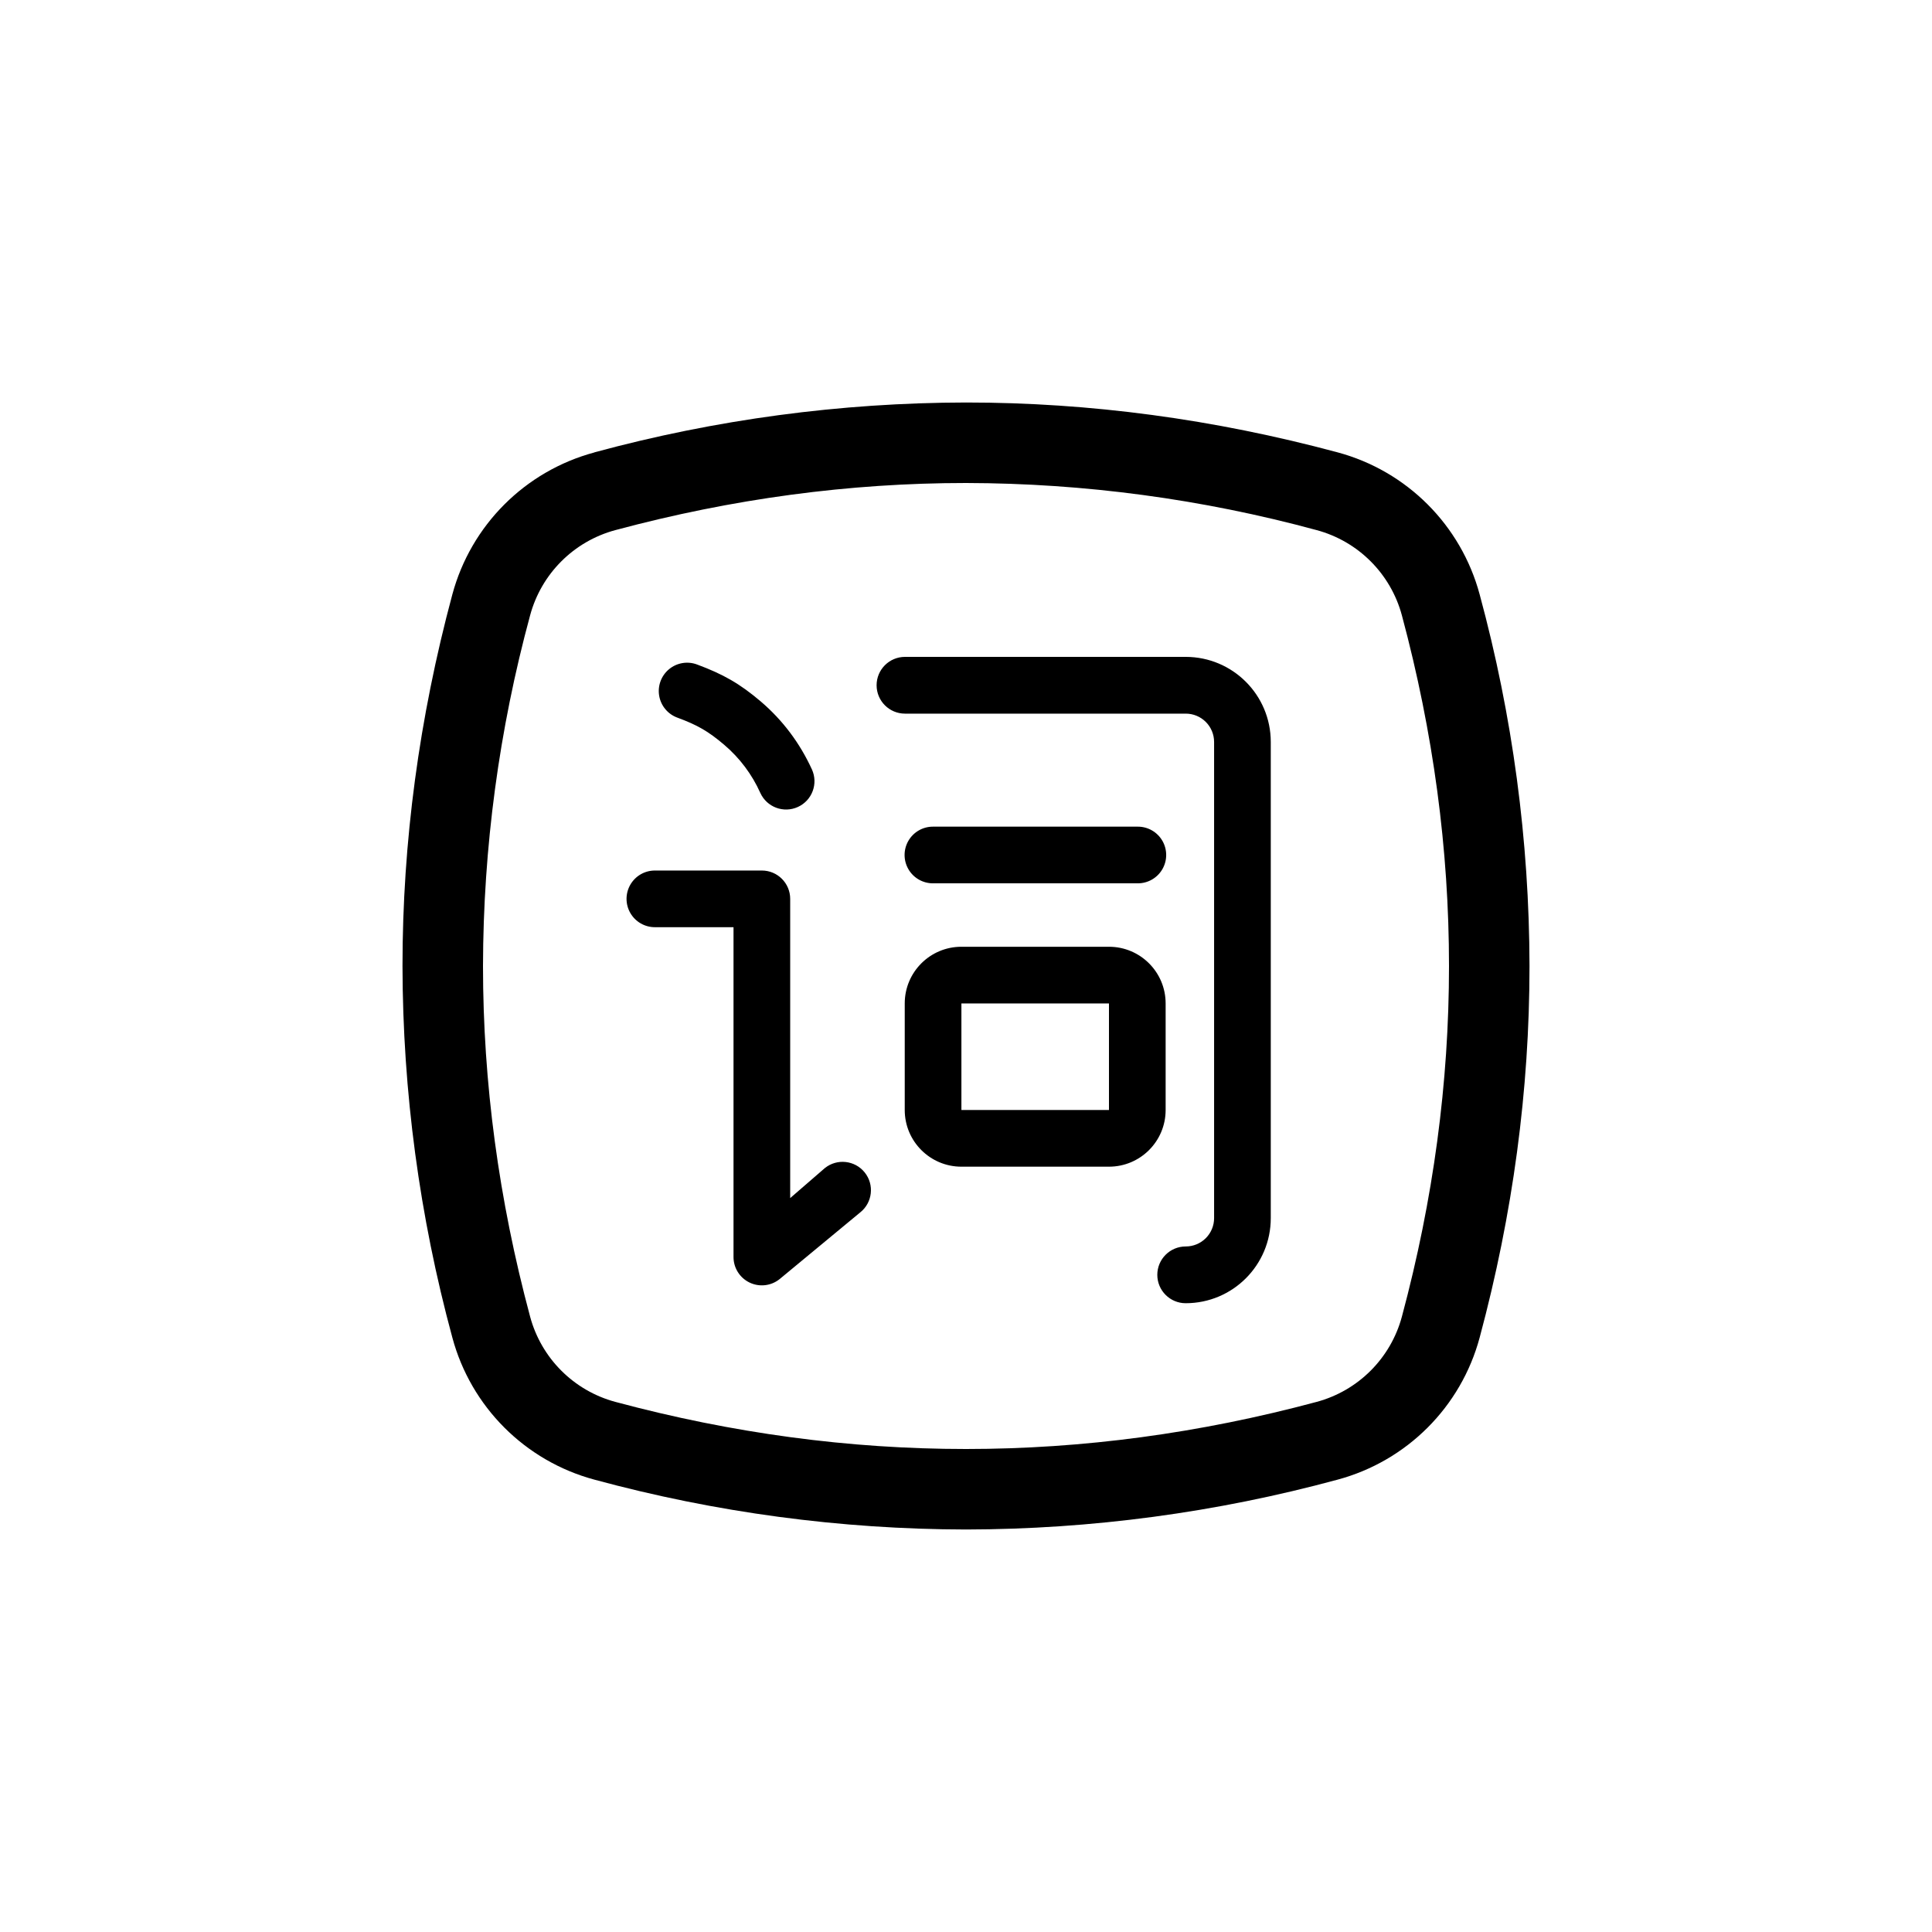
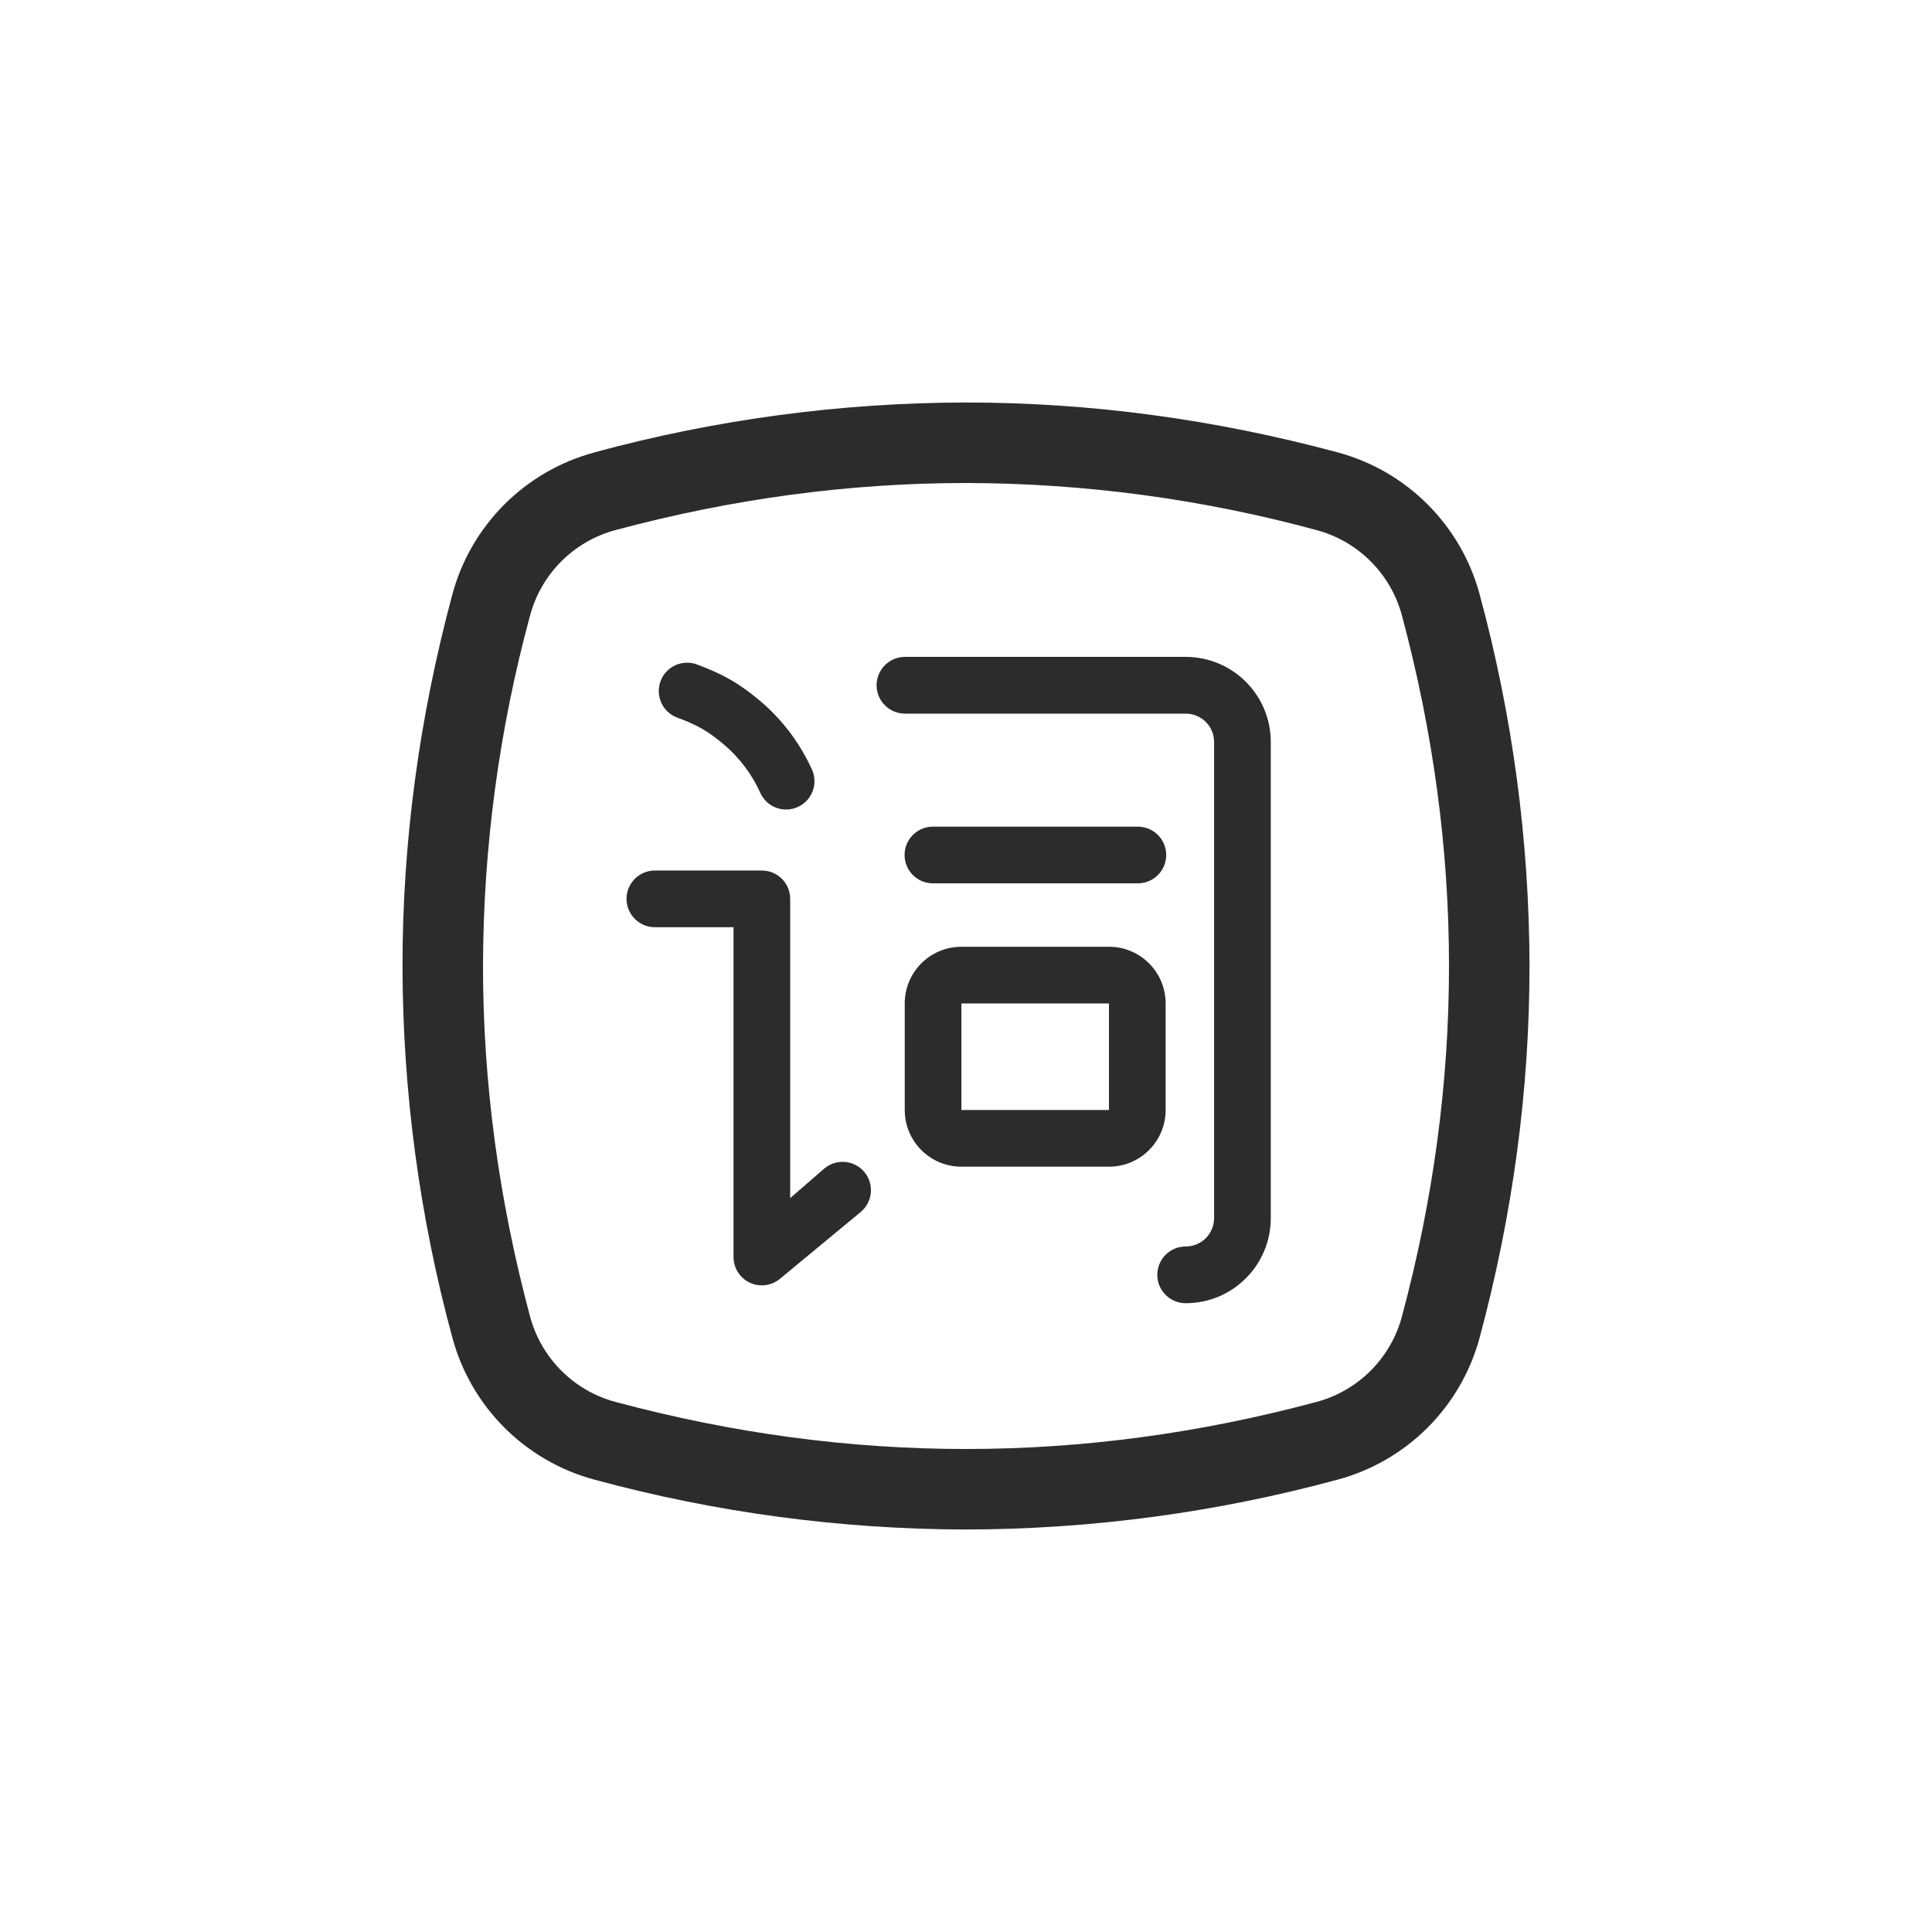
- <svg xmlns="http://www.w3.org/2000/svg" viewBox="0 0 1024 1024">
-   <path d="M315.093 239.744A756.907 756.907 0 0 1 512 213.333c65.707 0 131.328 8.789 196.907 26.411a106.667 106.667 0 0 1 75.349 75.349A756.907 756.907 0 0 1 810.667 512c0 65.707-8.789 131.328-26.411 196.907a106.667 106.667 0 0 1-75.349 75.349A756.907 756.907 0 0 1 512 810.667a756.907 756.907 0 0 1-196.907-26.411 106.667 106.667 0 0 1-75.349-75.349A756.907 756.907 0 0 1 213.333 512c0-65.707 8.789-131.328 26.411-196.907A106.667 106.667 0 0 1 315.093 239.787z m11.093 41.216a64 64 0 0 0-45.227 45.227A714.283 714.283 0 0 0 256 512c0 61.867 8.32 123.819 24.96 185.813a64 64 0 0 0 45.227 45.227c61.995 16.64 123.904 24.96 185.813 24.96 61.867 0 123.819-8.32 185.813-24.96a64 64 0 0 0 45.227-45.227c16.64-61.995 24.96-123.904 24.96-185.813 0-61.867-8.32-123.819-24.96-185.813a64 64 0 0 0-45.227-45.227A714.283 714.283 0 0 0 512 256c-61.867 0-123.819 8.32-185.813 24.96z m153.472 97.28a15.019 15.019 0 1 1 0-30.08h148.779c24.917 0 45.099 20.181 45.099 45.099v252.373c0 24.917-20.181 45.099-45.099 45.099a15.019 15.019 0 0 1 0-30.08 15.019 15.019 0 0 0 15.061-15.019V393.259a15.019 15.019 0 0 0-15.061-15.019h-148.779z m14.933 89.941a15.019 15.019 0 1 1 0-30.037h108.373a15.019 15.019 0 1 1 0 30.037h-108.373z m14.976 33.621h78.208c16.597 0 30.037 13.44 30.037 30.037v56.491a30.037 30.037 0 0 1-30.037 30.037h-78.208a30.037 30.037 0 0 1-30.037-30.037v-56.491c0-16.597 13.44-30.037 30.037-30.037z m0 30.037v56.491h78.208v-56.491h-78.208z m-120.789-40.405h-41.557a15.019 15.019 0 1 1 0-30.037h56.576c8.277 0 15.019 6.699 15.019 15.019v158.592l18.389-15.915a15.019 15.019 0 1 1 18.773 23.467l-42.795 35.413a15.019 15.019 0 0 1-24.405-11.776v-174.763z m-29.739-111.061a15.019 15.019 0 1 1 10.453-28.16c13.781 5.12 22.613 10.112 33.835 19.669 11.52 9.856 20.565 21.888 27.008 35.925a15.019 15.019 0 1 1-27.349 12.459 72.32 72.32 0 0 0-19.157-25.515c-8.533-7.253-14.293-10.496-24.789-14.379z" />
+ <svg xmlns="http://www.w3.org/2000/svg" t="1788073839146" class="icon" viewBox="0 0 1024 1024" version="1.1" p-id="10610" width="200" height="200">
+   <path d="M315.093 239.744A756.907 756.907 0 0 1 512 213.333c65.707 0 131.328 8.789 196.907 26.411a106.667 106.667 0 0 1 75.349 75.349A756.907 756.907 0 0 1 810.667 512c0 65.707-8.789 131.328-26.411 196.907a106.667 106.667 0 0 1-75.349 75.349A756.907 756.907 0 0 1 512 810.667a756.907 756.907 0 0 1-196.907-26.411 106.667 106.667 0 0 1-75.349-75.349A756.907 756.907 0 0 1 213.333 512c0-65.707 8.789-131.328 26.411-196.907A106.667 106.667 0 0 1 315.093 239.787z m11.093 41.216a64 64 0 0 0-45.227 45.227A714.283 714.283 0 0 0 256 512c0 61.867 8.32 123.819 24.96 185.813a64 64 0 0 0 45.227 45.227c61.995 16.64 123.904 24.96 185.813 24.96 61.867 0 123.819-8.32 185.813-24.96a64 64 0 0 0 45.227-45.227c16.64-61.995 24.96-123.904 24.96-185.813 0-61.867-8.32-123.819-24.96-185.813a64 64 0 0 0-45.227-45.227A714.283 714.283 0 0 0 512 256c-61.867 0-123.819 8.32-185.813 24.96z m153.472 97.28a15.019 15.019 0 1 1 0-30.08h148.779c24.917 0 45.099 20.181 45.099 45.099v252.373c0 24.917-20.181 45.099-45.099 45.099a15.019 15.019 0 0 1 0-30.08 15.019 15.019 0 0 0 15.061-15.019V393.259a15.019 15.019 0 0 0-15.061-15.019h-148.779z m14.933 89.941a15.019 15.019 0 1 1 0-30.037h108.373a15.019 15.019 0 1 1 0 30.037h-108.373z m14.976 33.621h78.208c16.597 0 30.037 13.44 30.037 30.037v56.491a30.037 30.037 0 0 1-30.037 30.037h-78.208a30.037 30.037 0 0 1-30.037-30.037v-56.491c0-16.597 13.44-30.037 30.037-30.037z m0 30.037v56.491h78.208v-56.491h-78.208z m-120.789-40.405h-41.557a15.019 15.019 0 1 1 0-30.037h56.576c8.277 0 15.019 6.699 15.019 15.019v158.592l18.389-15.915a15.019 15.019 0 1 1 18.773 23.467l-42.795 35.413a15.019 15.019 0 0 1-24.405-11.776v-174.763z m-29.739-111.061a15.019 15.019 0 1 1 10.453-28.16c13.781 5.12 22.613 10.112 33.835 19.669 11.52 9.856 20.565 21.888 27.008 35.925a15.019 15.019 0 1 1-27.349 12.459 72.32 72.32 0 0 0-19.157-25.515c-8.533-7.253-14.293-10.496-24.789-14.379z" fill="#2c2c2c" p-id="10611" />
</svg>
